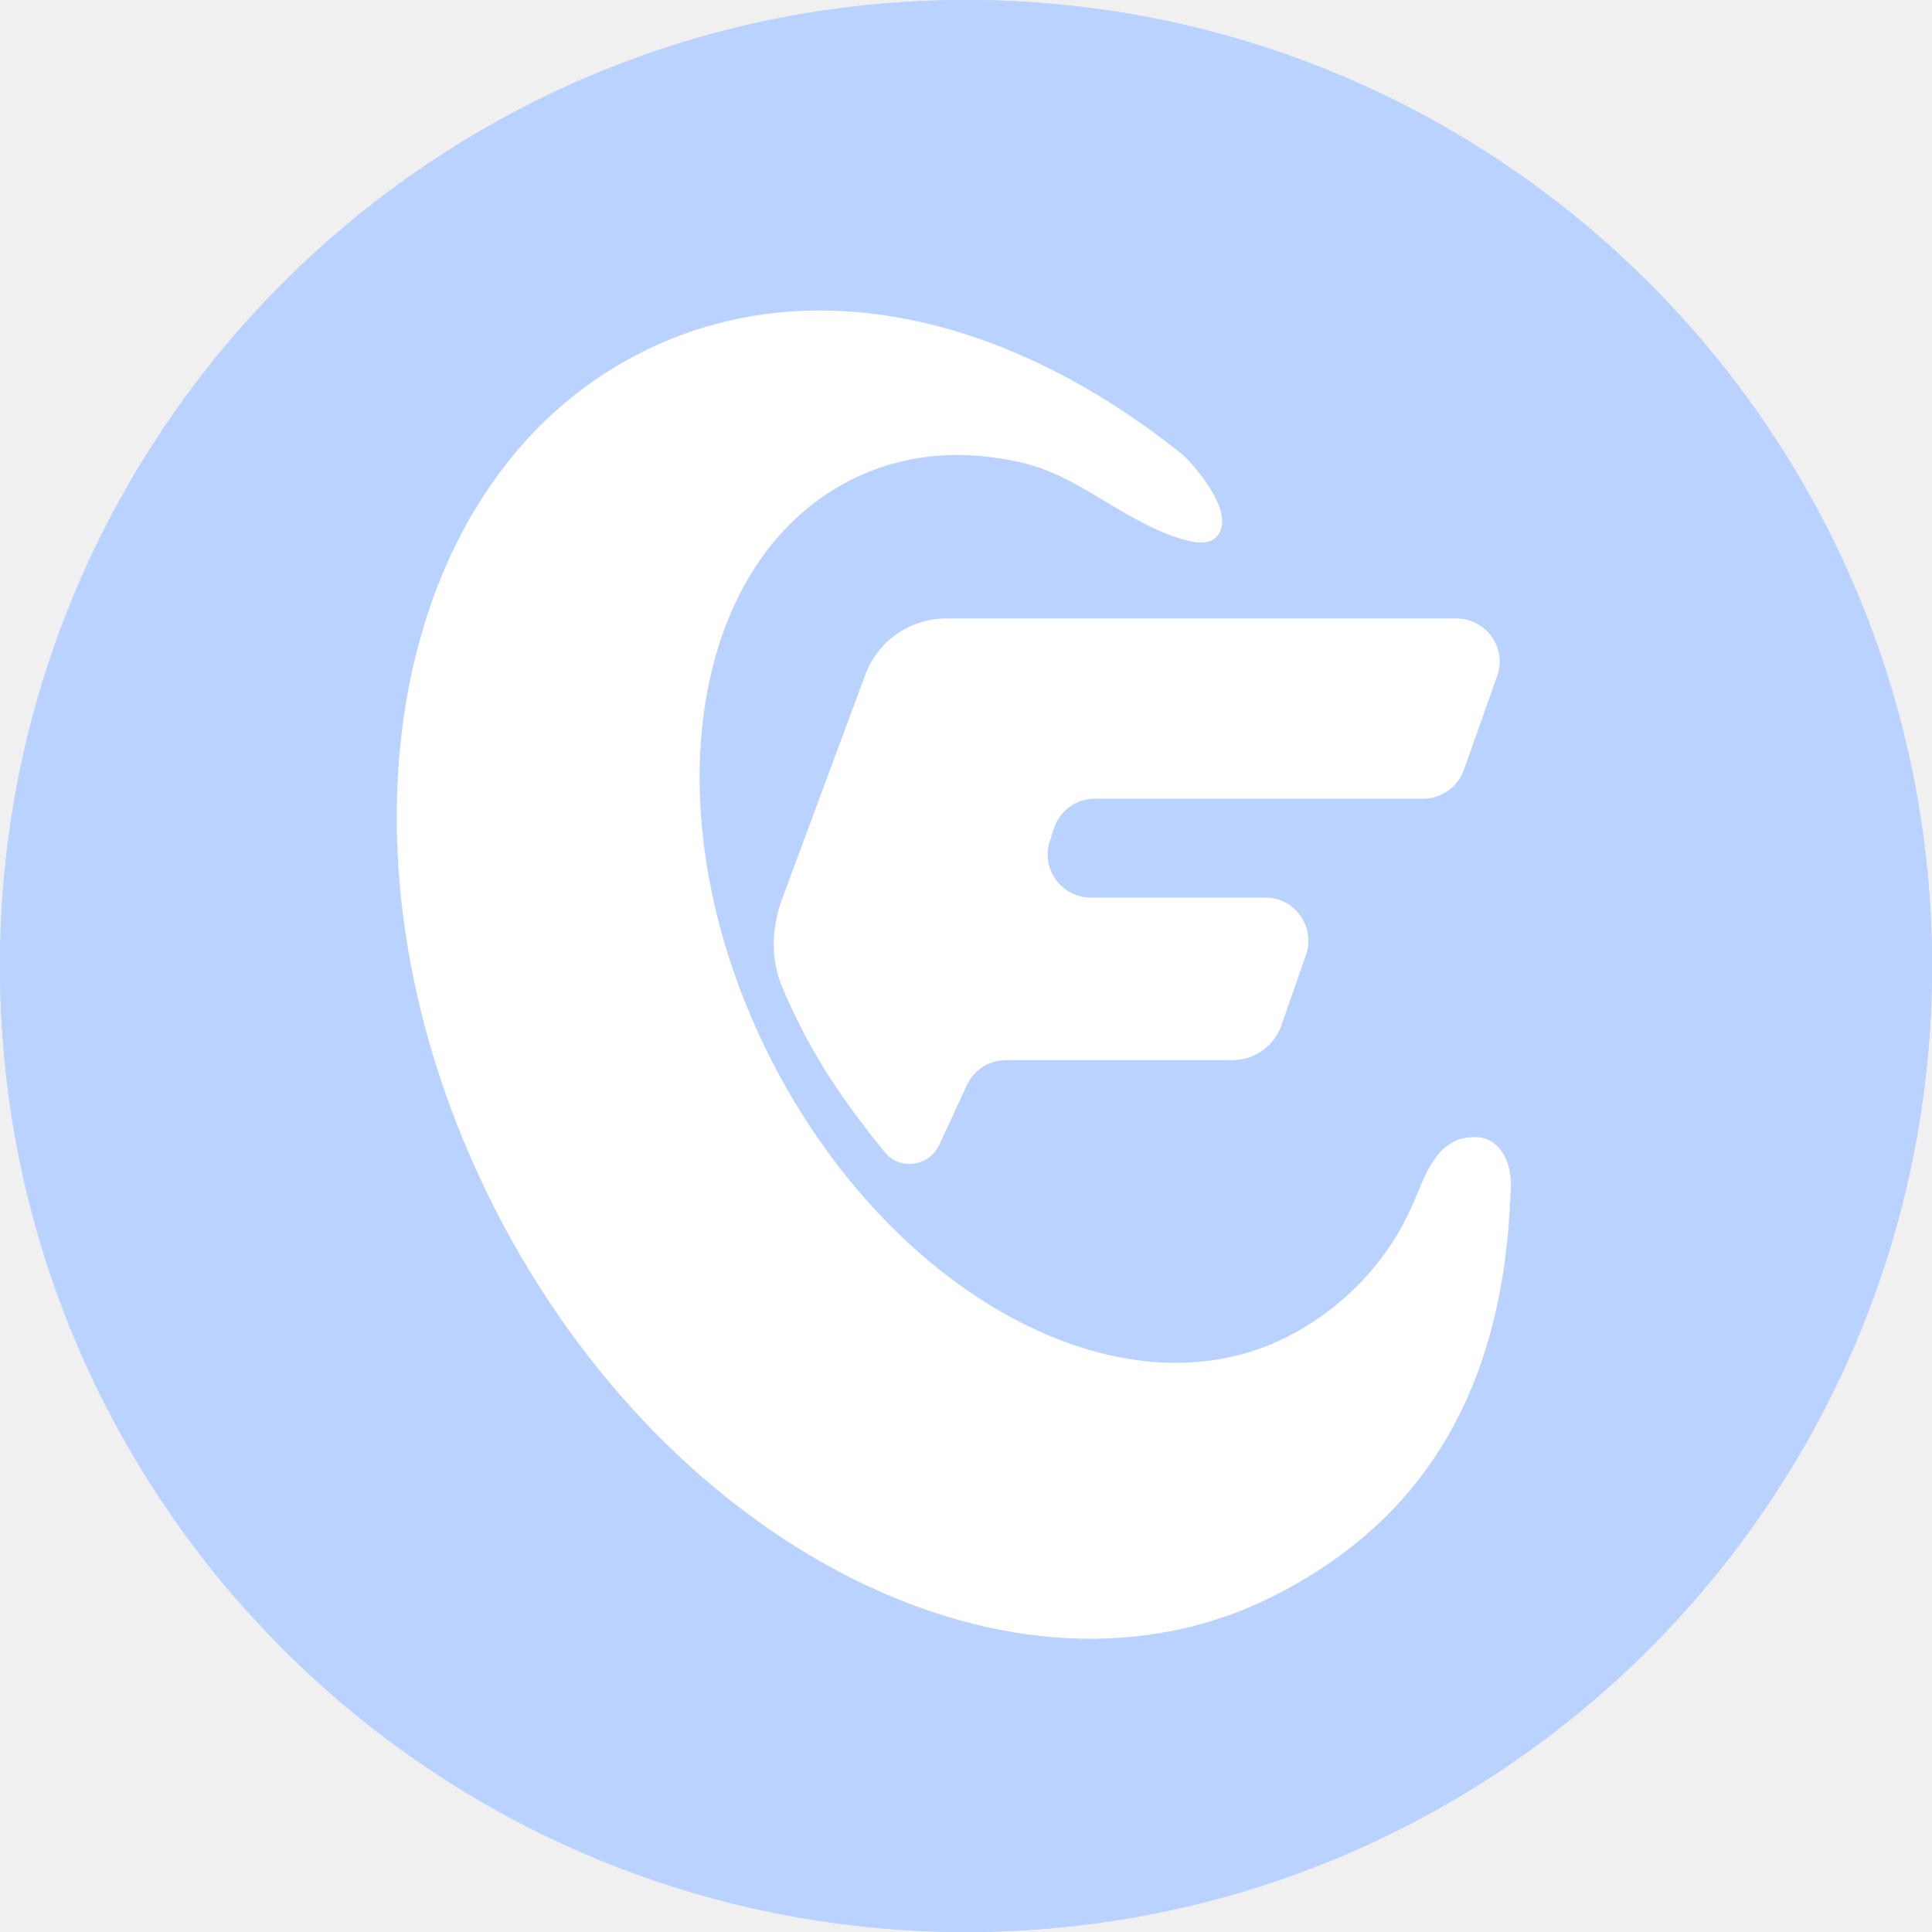
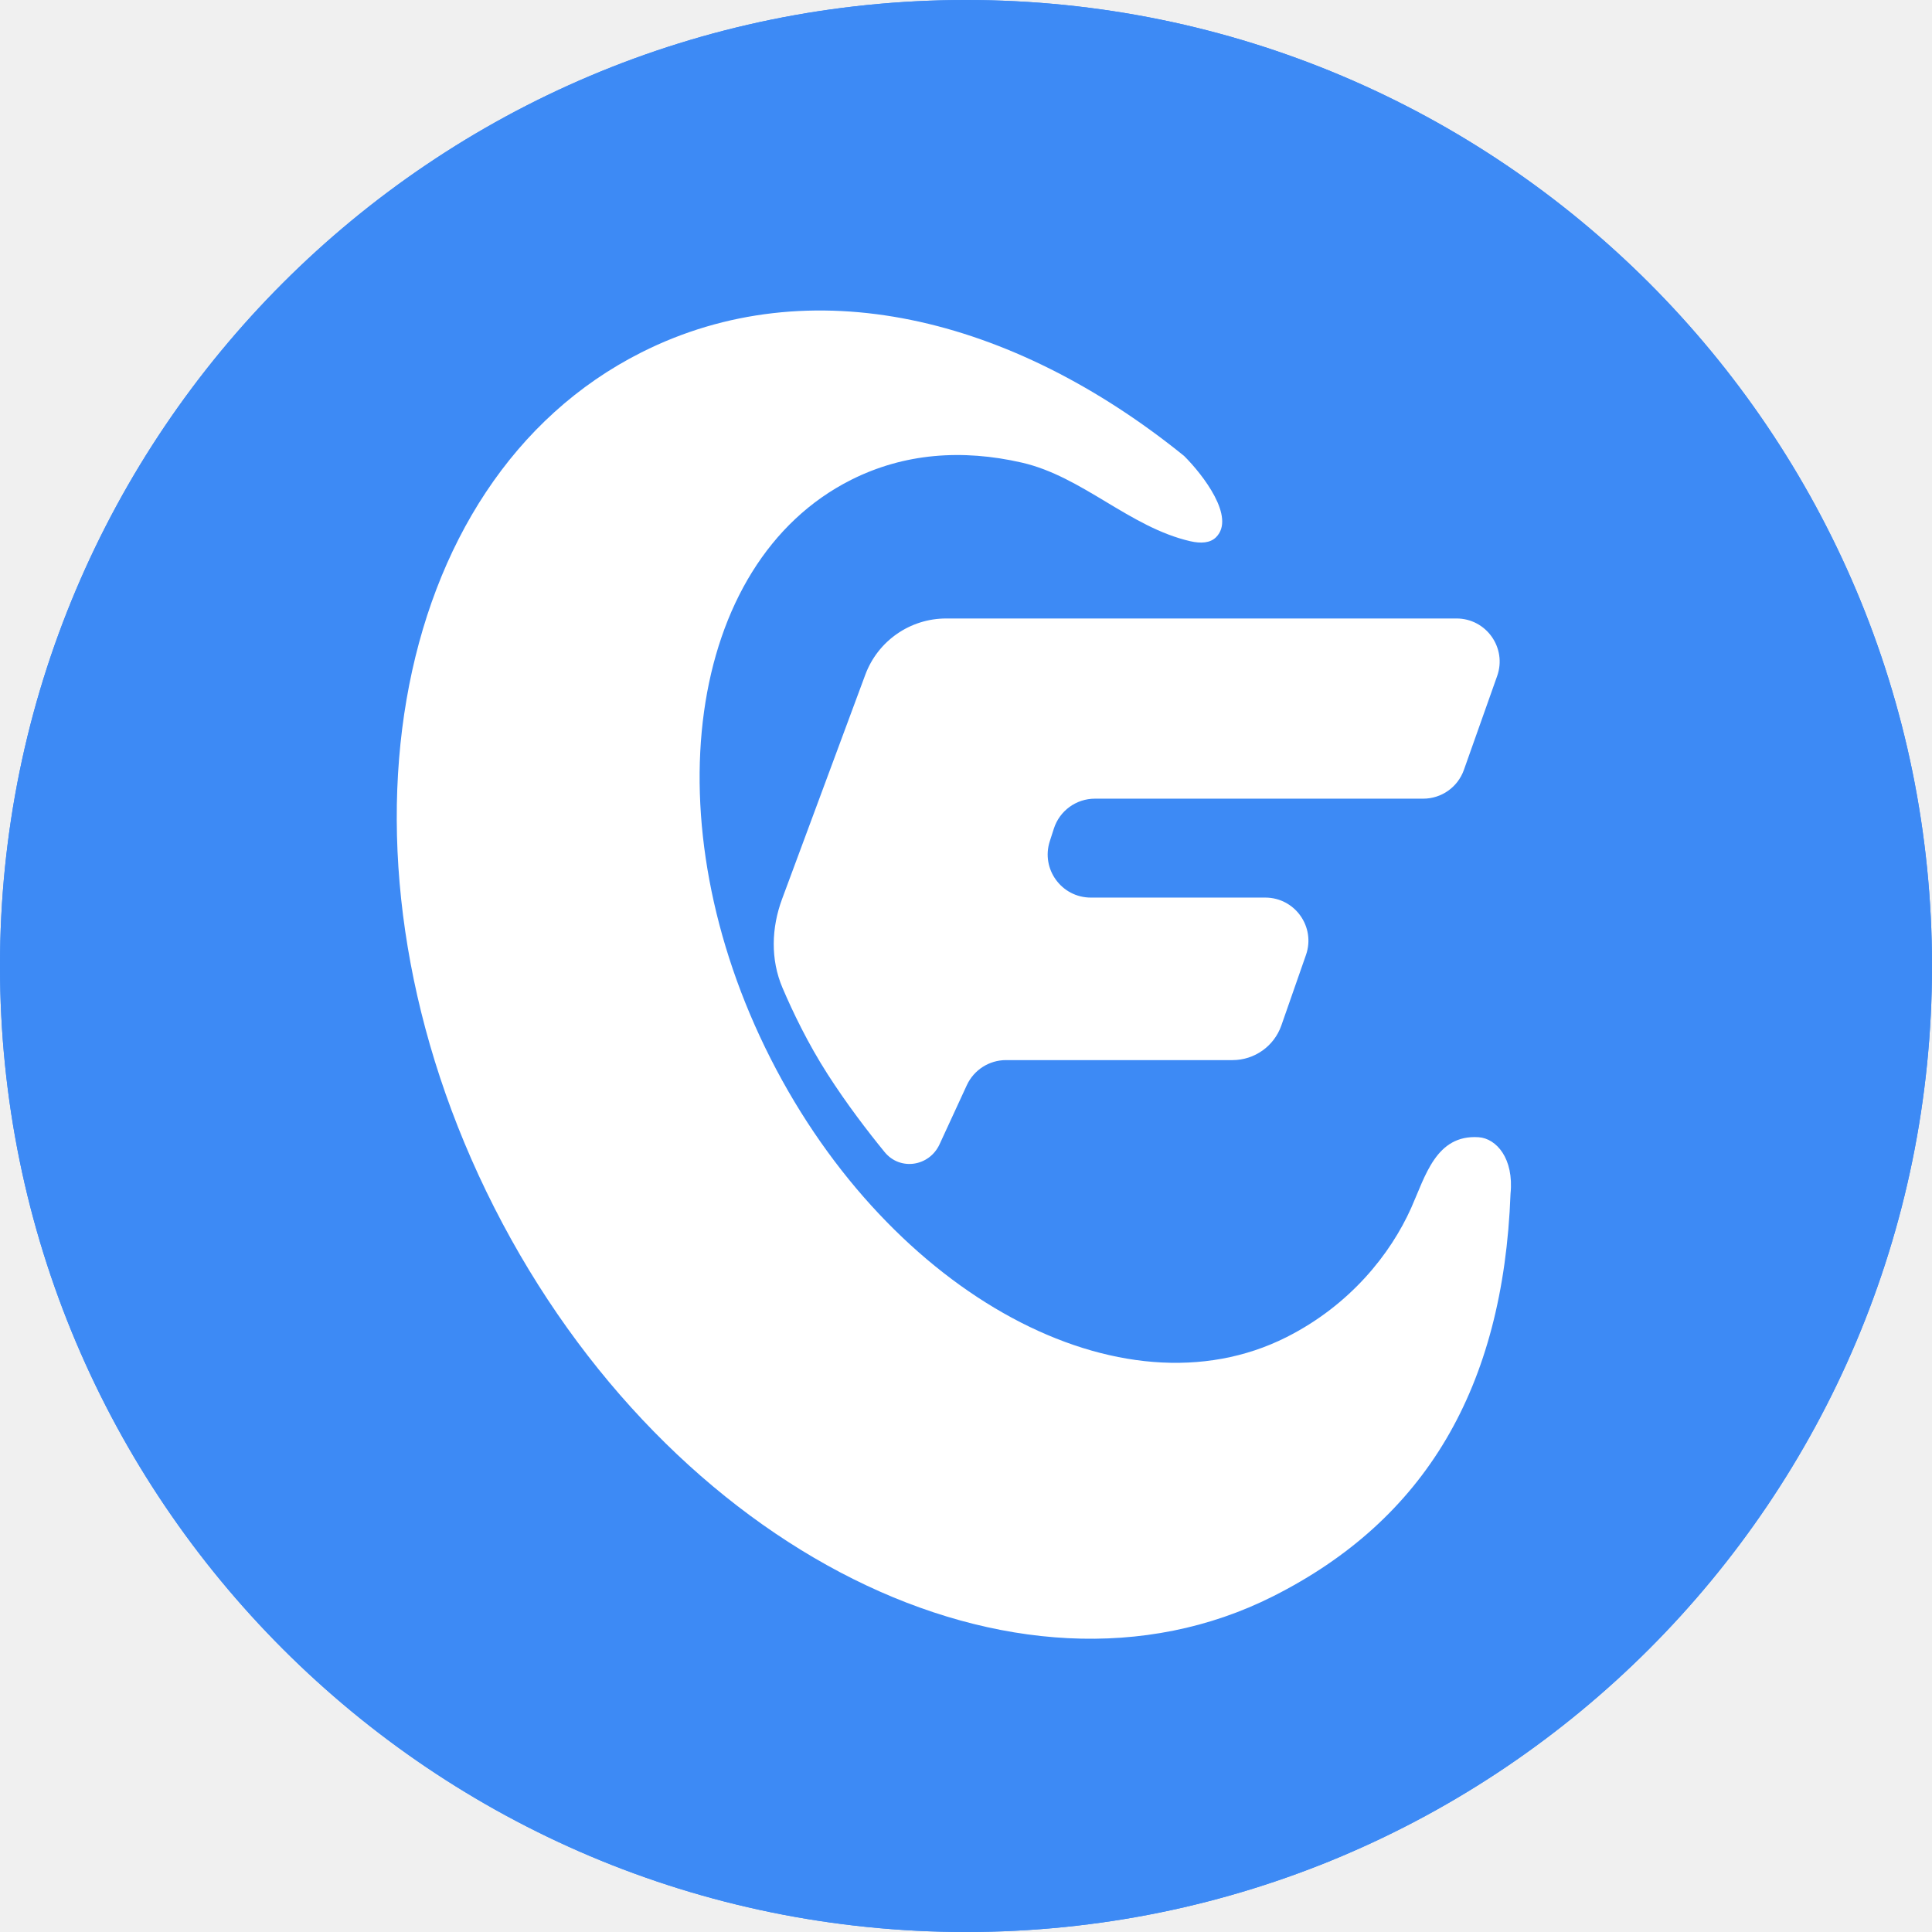
<svg xmlns="http://www.w3.org/2000/svg" width="224" height="224" viewBox="0 0 224 224" fill="none">
-   <rect width="224" height="224" rx="112" fill="#B9D2FF" />
-   <circle cx="112" cy="112" r="112" fill="#B9D2FF" />
+   <rect width="224" height="224" rx="112" fill="#3D8AF5" />
+   <circle cx="112" cy="112" r="112" fill="#3D8AF5" />
  <path d="M57.313 140.016C77.542 179.838 117.969 200.011 147.611 185.073C165.225 176.196 174.291 160.945 175.133 138.406C175.544 134.31 173.488 131.989 171.432 131.852C166.497 131.525 165.263 136.358 163.617 140.045C161.238 145.37 156.545 151.31 149.158 155.033C130.072 164.651 103.298 150.198 89.356 122.752C75.414 95.305 79.584 65.258 98.67 55.639C104.808 52.546 111.555 52.049 118.479 53.637C125.515 55.25 130.971 61.132 138.005 62.75C139.253 63.037 140.318 62.957 140.991 62.287C143.294 59.993 139.483 55.05 137.289 52.865C117.261 36.658 93.88 31.024 74.357 40.863C44.715 55.801 37.085 100.193 57.313 140.016Z" fill="white" />
  <path d="M100.325 78.229L90.675 104.236C89.435 107.578 89.324 111.249 90.723 114.528C91.928 117.354 93.681 120.999 95.959 124.55C98.166 127.991 100.598 131.165 102.563 133.572C104.359 135.77 107.745 135.25 108.934 132.672L112.096 125.817C112.914 124.046 114.686 122.911 116.637 122.911H142.899C145.451 122.911 147.723 121.298 148.564 118.889L151.418 110.717C152.553 107.467 150.14 104.068 146.697 104.068H126.473C123.08 104.068 120.673 100.762 121.715 97.533L122.189 96.063C122.855 93.998 124.777 92.599 126.947 92.599H165.012C167.129 92.599 169.017 91.265 169.725 89.269L173.584 78.378C174.737 75.124 172.323 71.708 168.871 71.708H109.7C105.519 71.708 101.779 74.309 100.325 78.229Z" fill="white" />
</svg>
